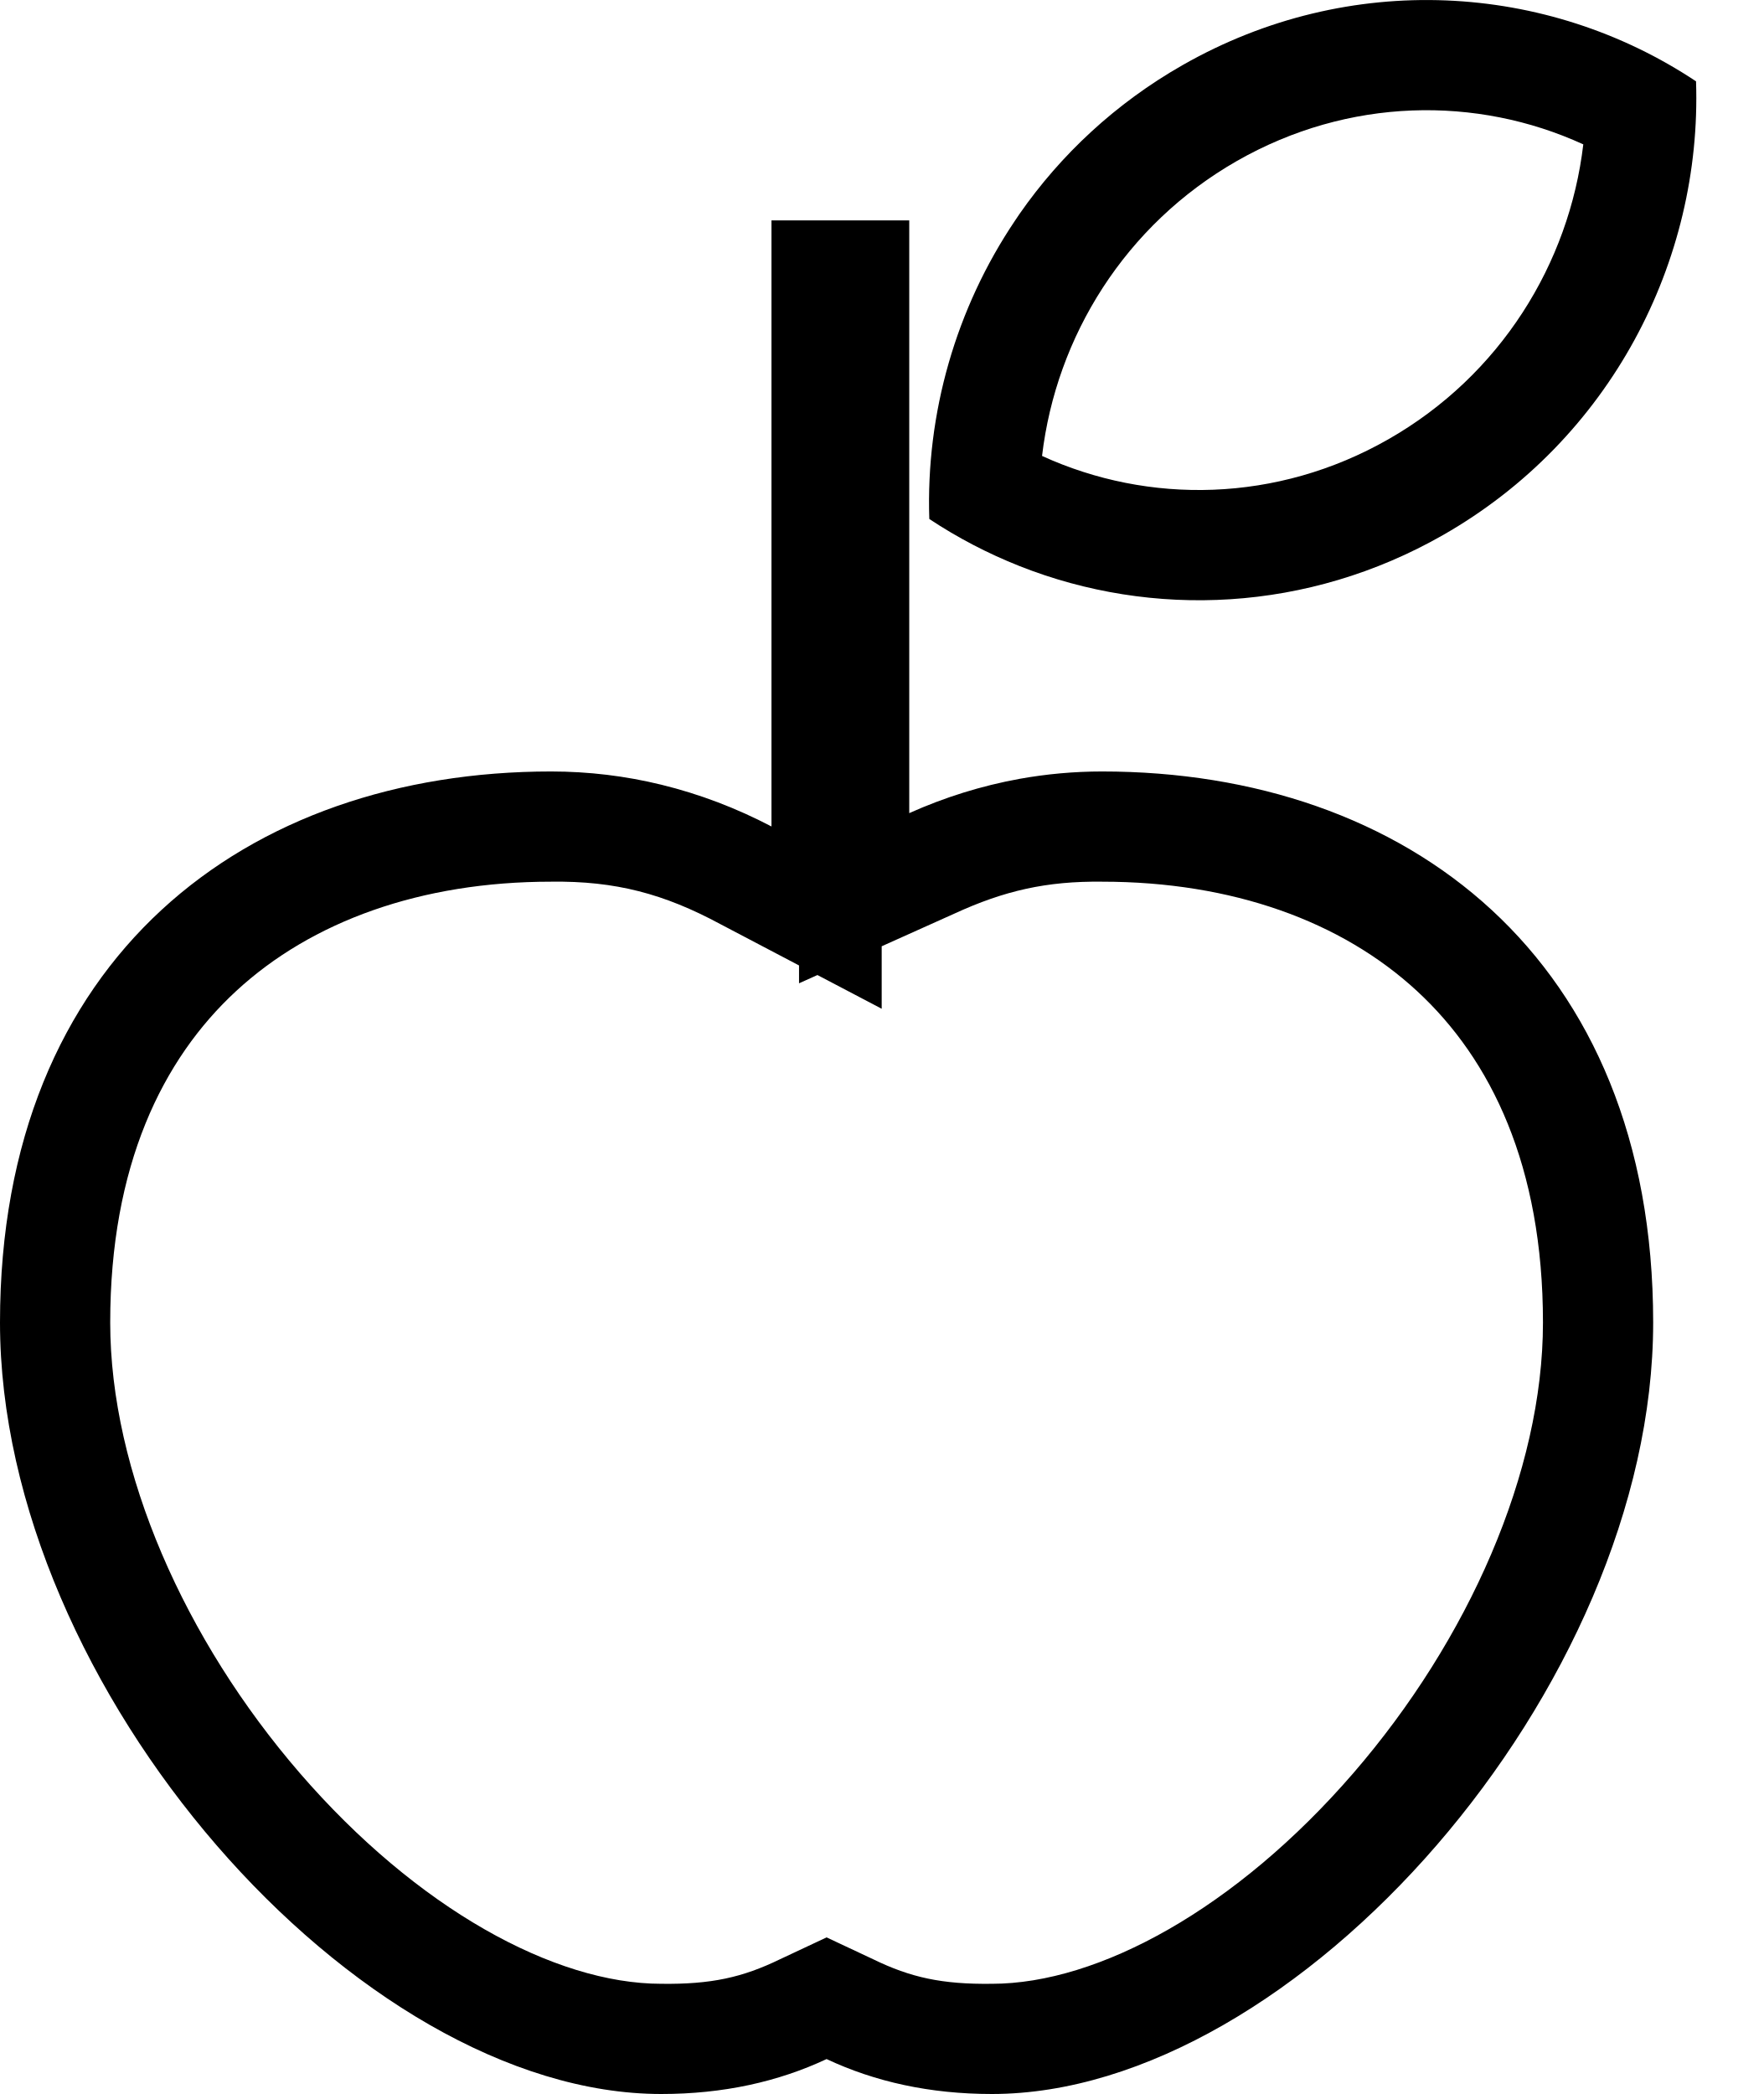
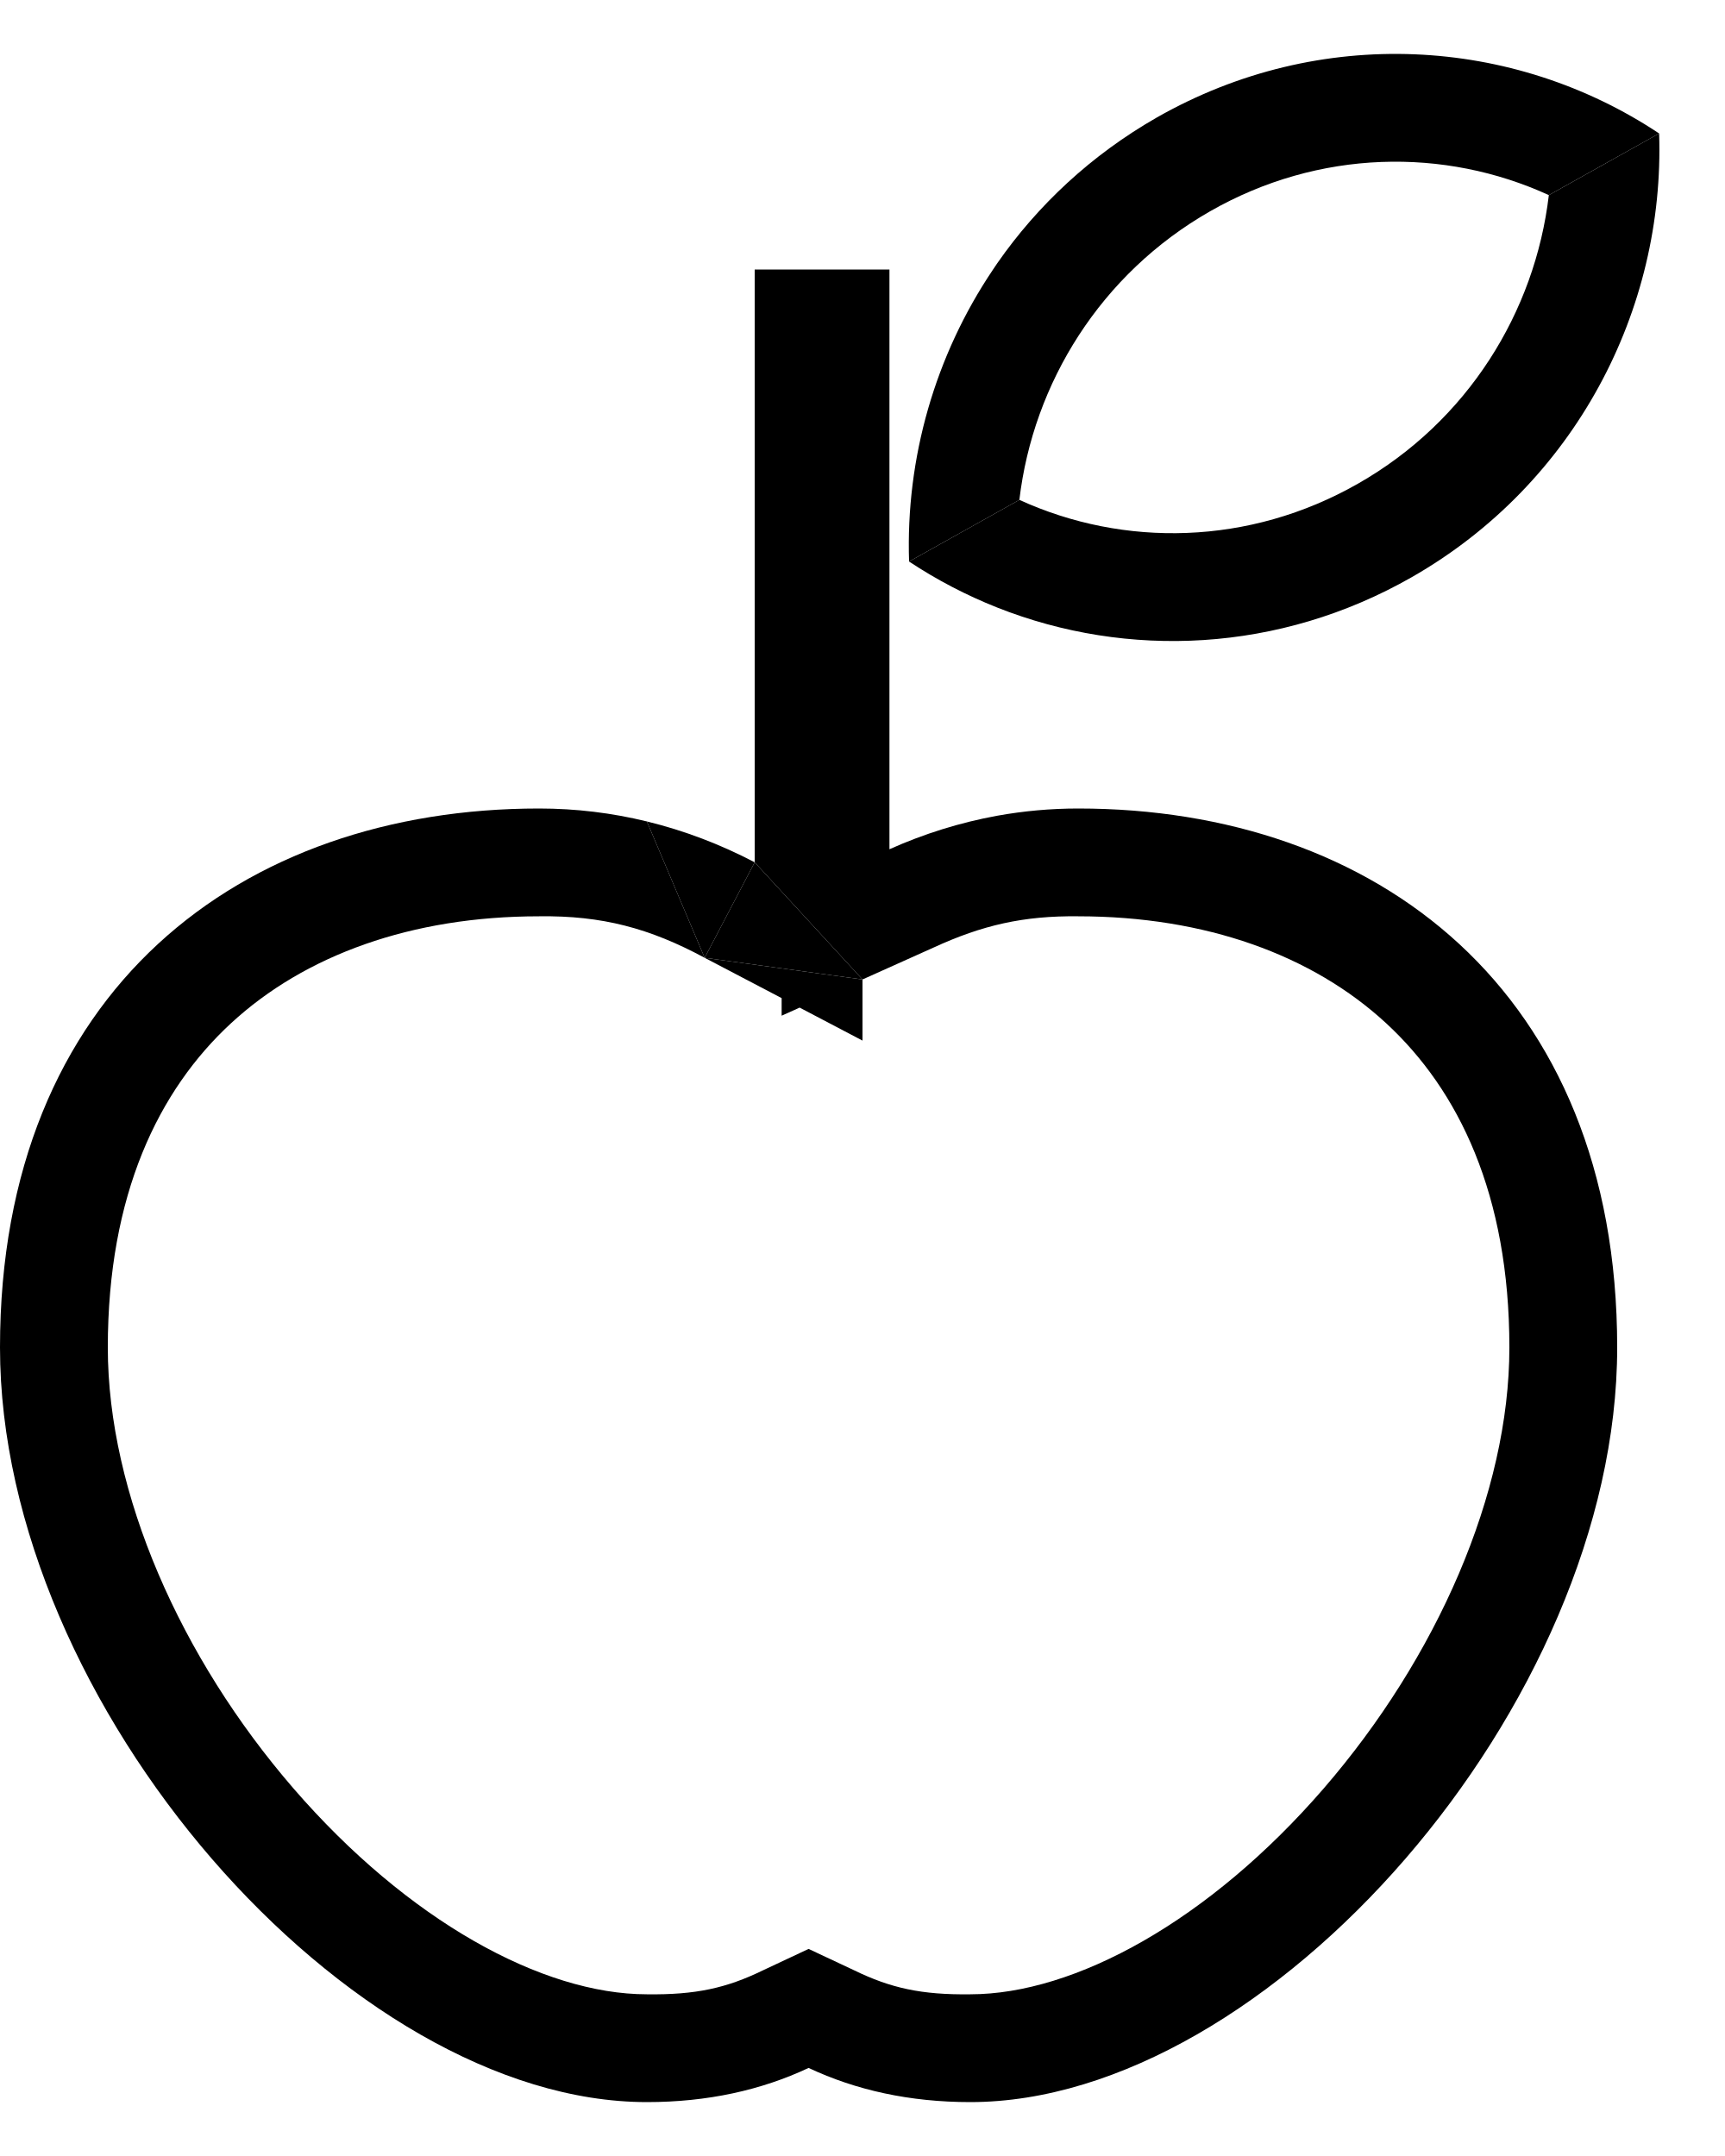
- <svg xmlns="http://www.w3.org/2000/svg" xmlns:xlink="http://www.w3.org/1999/xlink" width="16" height="19" viewBox="0 0 16 19" version="1.1">
-   <g id="Canvas" transform="translate(1807 1277)">
-     <g id="food">
-       <use xlink:href="#path0_fill" transform="translate(-1807 -1277)" />
+ <svg xmlns="http://www.w3.org/2000/svg" xmlns:xlink="http://www.w3.org/1999/xlink" width="16" height="20" viewBox="0 0 16 20" version="1.1">
+   <g id="Canvas" transform="translate(1279 1293)">
+     <g id="food (Stroke)">
+       <use xlink:href="#path0_fill" transform="translate(-1279 -1292.5)" />
+       <use xlink:href="#path1_fill" transform="translate(-1279 -1292.5)" />
+       <use xlink:href="#path2_fill" transform="translate(-1279 -1292.5)" />
+       <use xlink:href="#path3_fill" transform="translate(-1279 -1292.5)" />
+       <use xlink:href="#path4_fill" transform="translate(-1279 -1292.5)" />
+       <use xlink:href="#path5_fill" transform="translate(-1279 -1292.5)" />
    </g>
  </g>
  <defs>
-     <path id="path0_fill" fill-rule="evenodd" d="M 9.25 5.136C 10.457 5.614 11.866 5.555 13.093 4.855C 14.61 3.989 15.444 2.372 15.389 0.738C 14.04 -0.159 12.245 -0.274 10.728 0.592C 10.122 0.938 9.625 1.403 9.25 1.942C 9.237 1.962 9.224 1.981 9.211 2C 8.673 2.798 8.4 3.751 8.432 4.709C 8.69 4.88 8.965 5.023 9.25 5.136ZM 12.597 3.986C 11.586 4.563 10.422 4.579 9.455 4.137ZM 9.455 4.137C 9.583 3.053 10.209 2.04 11.224 1.46C 12.235 0.883 13.399 0.867 14.366 1.31C 14.238 2.394 13.612 3.407 12.597 3.986L 9.455 4.137ZM 8.25 5.767L 8.25 4.983L 8.25 4.715L 8.25 3L 8.25 2L 8.051 2L 8 2L 7.25 2L 7 2L 7 3L 7 6.404L 7 7.499C 6.683 7.333 6.348 7.205 6 7.12C 5.677 7.041 5.342 7 5 7C 2.239 7 0 8.686 0 12C 0 15.314 3.239 19 6 19C 6.562 19 7.061 18.889 7.5 18.683C 7.938 18.889 8.438 19 9 19C 11.761 19 15 15.314 15 12C 15 8.686 12.761 7 10 7C 9.745 7 9.495 7.023 9.25 7.067C 8.904 7.13 8.569 7.235 8.25 7.378L 8.25 6.307L 8.25 5.767ZM 7.417 8.847L 8 9.153L 8 8.586L 8.659 8.29C 9.111 8.082 9.495 7.994 10 8C 11.182 8 12.173 8.36 12.857 8.992C 13.529 9.612 14 10.581 14 12C 14 13.354 13.324 14.88 12.279 16.089C 11.217 17.317 9.969 18 9 18C 8.547 18.006 8.261 17.942 7.924 17.778L 7.5 17.579L 7.076 17.778C 6.738 17.942 6.453 18.006 6 18C 5.031 18 3.783 17.317 2.721 16.089C 1.676 14.88 1 13.354 1 12C 1 10.581 1.471 9.612 2.143 8.992C 2.827 8.36 3.818 8 5 8C 5.583 7.992 6.026 8.11 6.536 8.385L 7.25 8.76L 7.25 8.922L 7.417 8.847Z" />
+     <path id="path0_fill" d="M 8.25 5.767L 8.25 4.983L 8.25 4.715L 8.25 3L 8.25 2L 8.051 2L 8 2L 7.25 2L 7 2L 7 3L 7 6.404L 7 7.499L 8 8.586L 8.659 8.29C 9.111 8.082 9.495 7.994 10 8C 11.182 8 12.173 8.36 12.857 8.992C 13.529 9.612 14 10.581 14 12C 14 13.354 13.324 14.88 12.279 16.089C 11.217 17.317 9.969 18 9 18C 8.547 18.006 8.261 17.942 7.924 17.778L 7.5 17.579L 7.076 17.778C 6.739 17.942 6.453 18.006 6 18C 5.031 18 3.783 17.317 2.721 16.089C 1.676 14.88 1 13.354 1 12C 1 10.581 1.471 9.612 2.143 8.992C 2.827 8.36 3.818 8 5 8C 5.583 7.992 6.026 8.11 6.536 8.385L 6 7.12C 5.677 7.041 5.342 7 5 7C 2.239 7 0 8.686 0 12C 0 15.314 3.239 19 6 19C 6.562 19 7.062 18.889 7.5 18.683C 7.938 18.889 8.438 19 9 19C 11.761 19 15 15.314 15 12C 15 8.686 12.761 7 10 7C 9.745 7 9.495 7.023 9.25 7.067C 8.904 7.13 8.569 7.235 8.25 7.378L 8.25 6.307L 8.25 5.767Z" />
+     <path id="path1_fill" d="M 7 7.499C 6.683 7.333 6.348 7.205 6 7.12L 6.536 8.385L 7 7.499Z" />
+     <path id="path2_fill" d="M 8 8.586L 7 7.499L 6.536 8.385L 8 8.586Z" />
+     <path id="path3_fill" d="M 7.417 8.847L 8 9.153L 8 8.586L 6.536 8.385L 7.25 8.759L 7.25 8.922L 7.417 8.847Z" />
+     <path id="path4_fill" d="M 15.389 0.738C 14.04 -0.159 12.245 -0.274 10.728 0.591C 10.122 0.938 9.625 1.403 9.25 1.942C 9.237 1.962 9.224 1.981 9.211 2C 8.673 2.798 8.4 3.751 8.432 4.709L 9.455 4.137C 9.583 3.053 10.209 2.04 11.224 1.46C 12.234 0.883 13.399 0.867 14.366 1.31L 15.389 0.738Z" />
+     <path id="path5_fill" d="M 9.25 5.136C 10.457 5.614 11.866 5.555 13.093 4.855C 14.61 3.989 15.444 2.372 15.389 0.738L 14.366 1.31C 14.238 2.394 13.613 3.407 12.597 3.986C 11.586 4.563 10.422 4.579 9.455 4.137L 8.432 4.709C 8.69 4.88 8.965 5.023 9.25 5.136Z" />
  </defs>
</svg>
